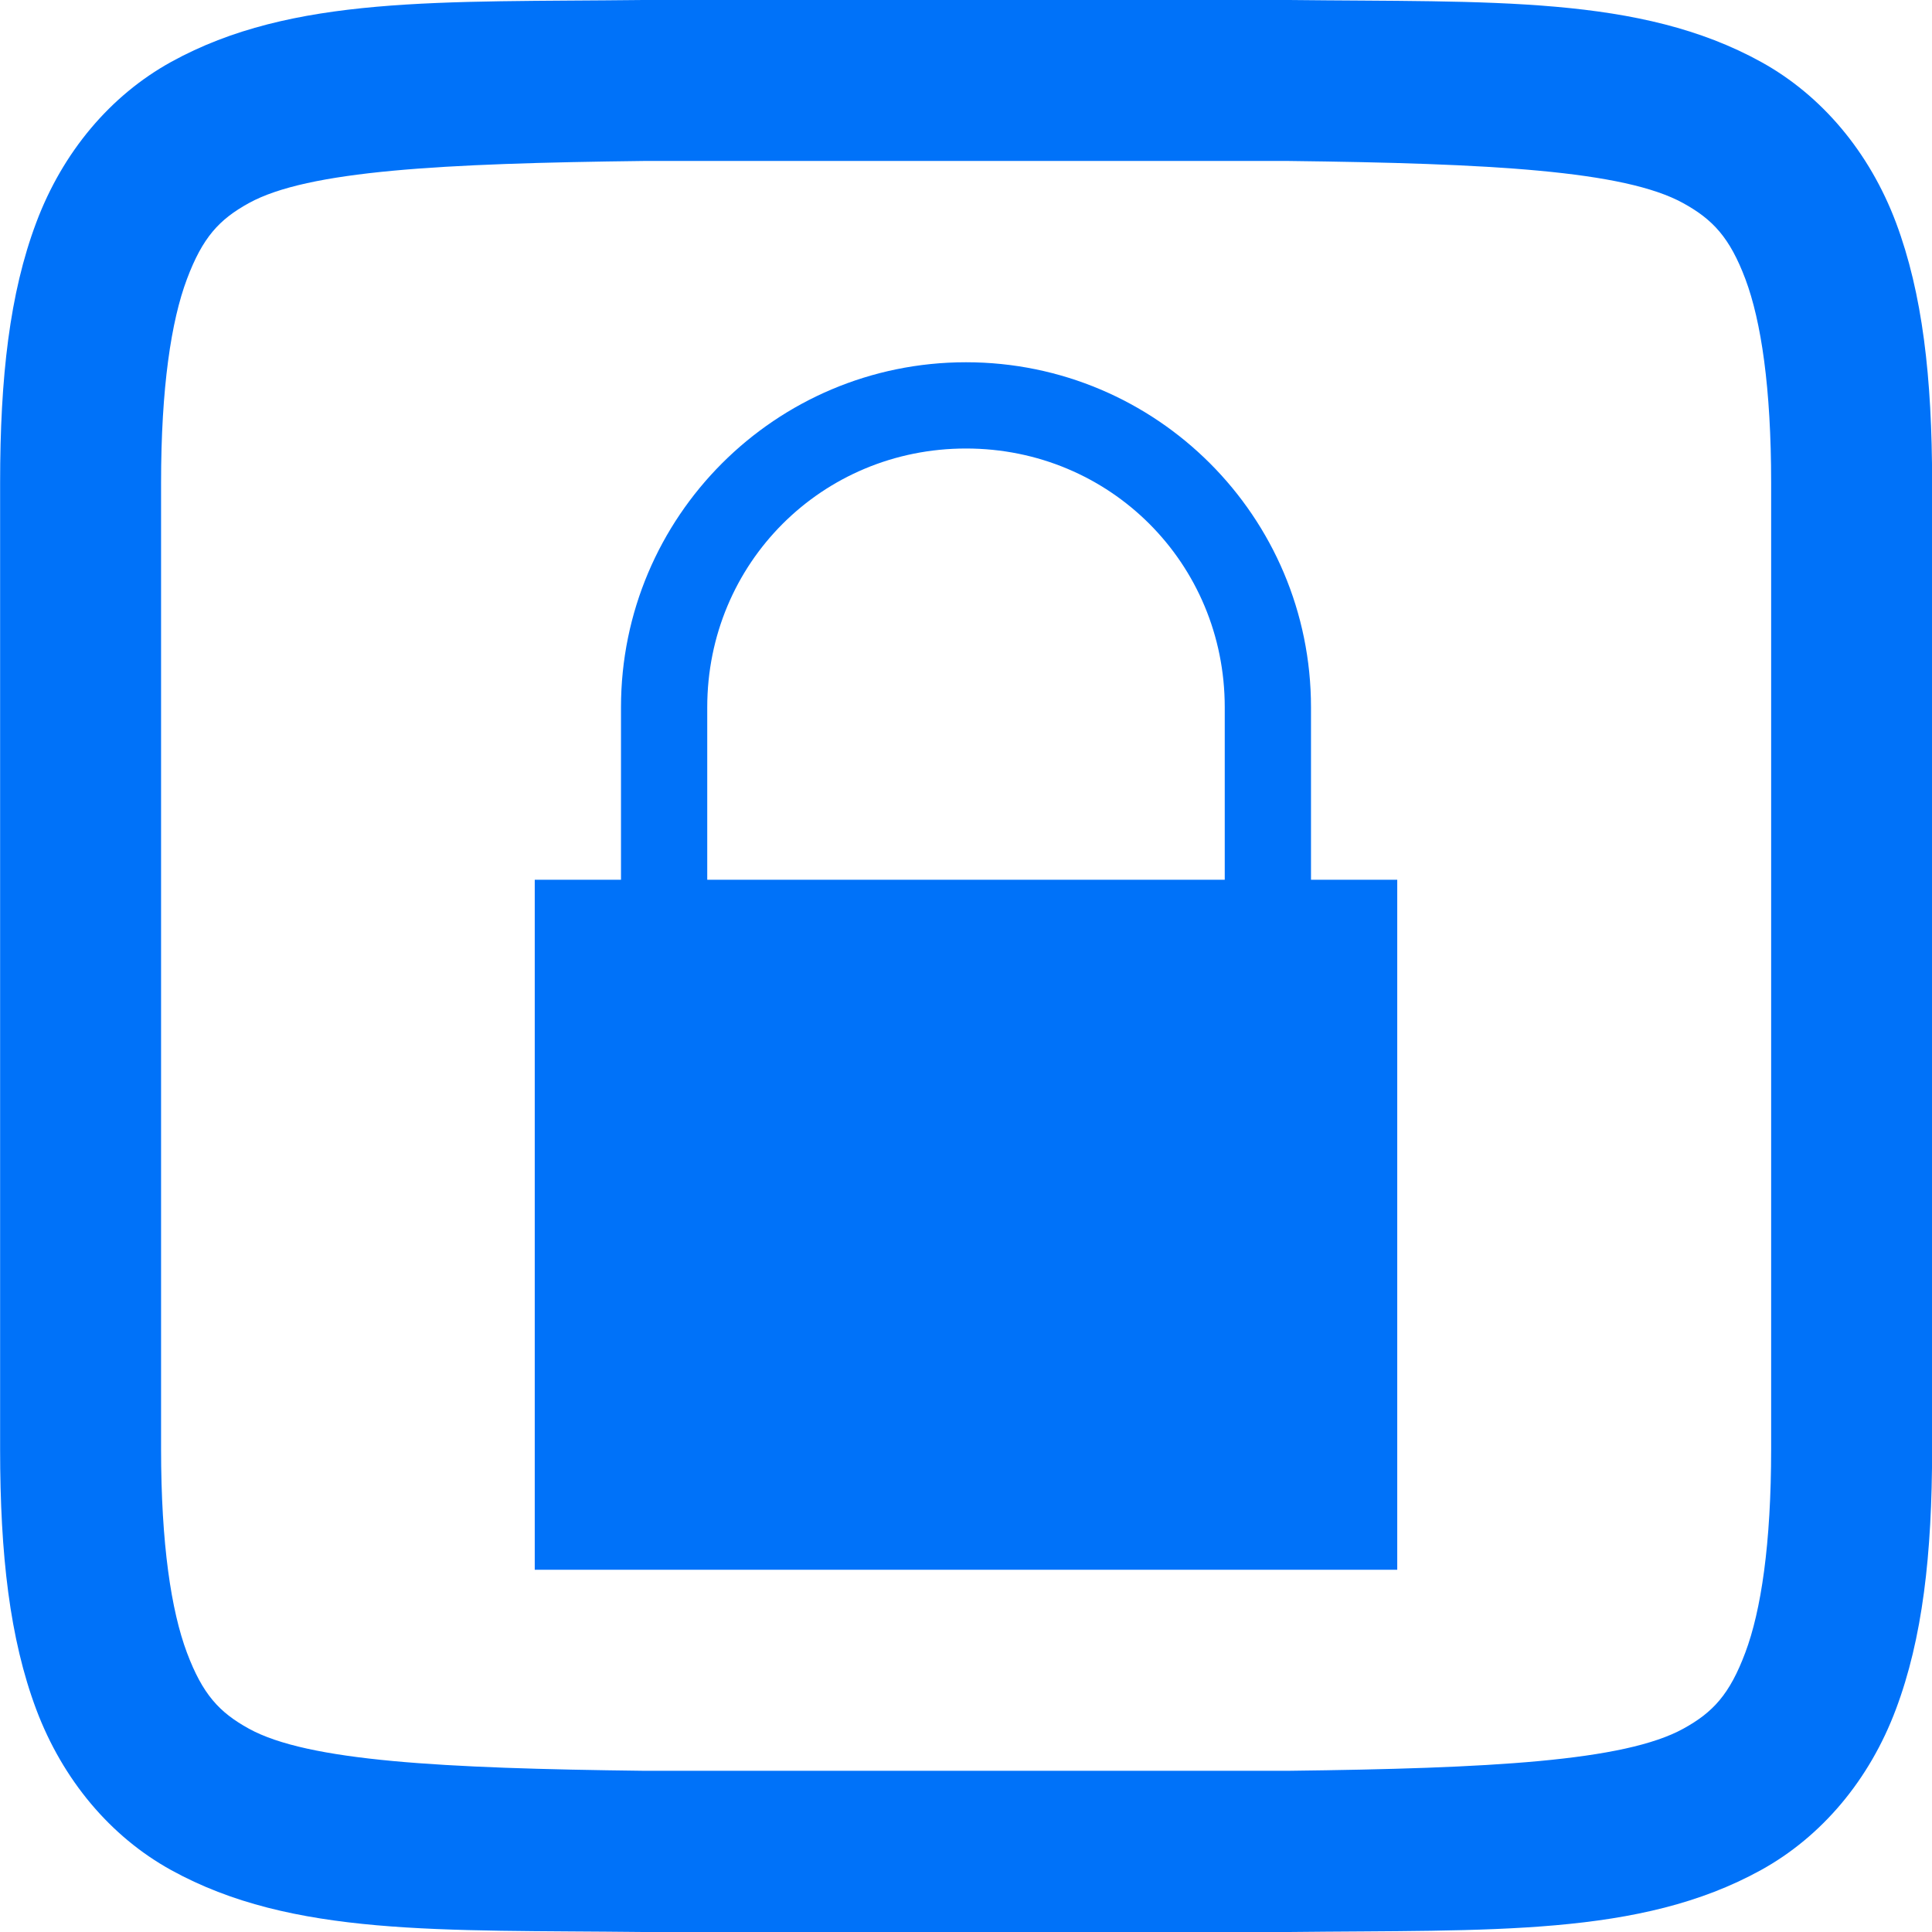
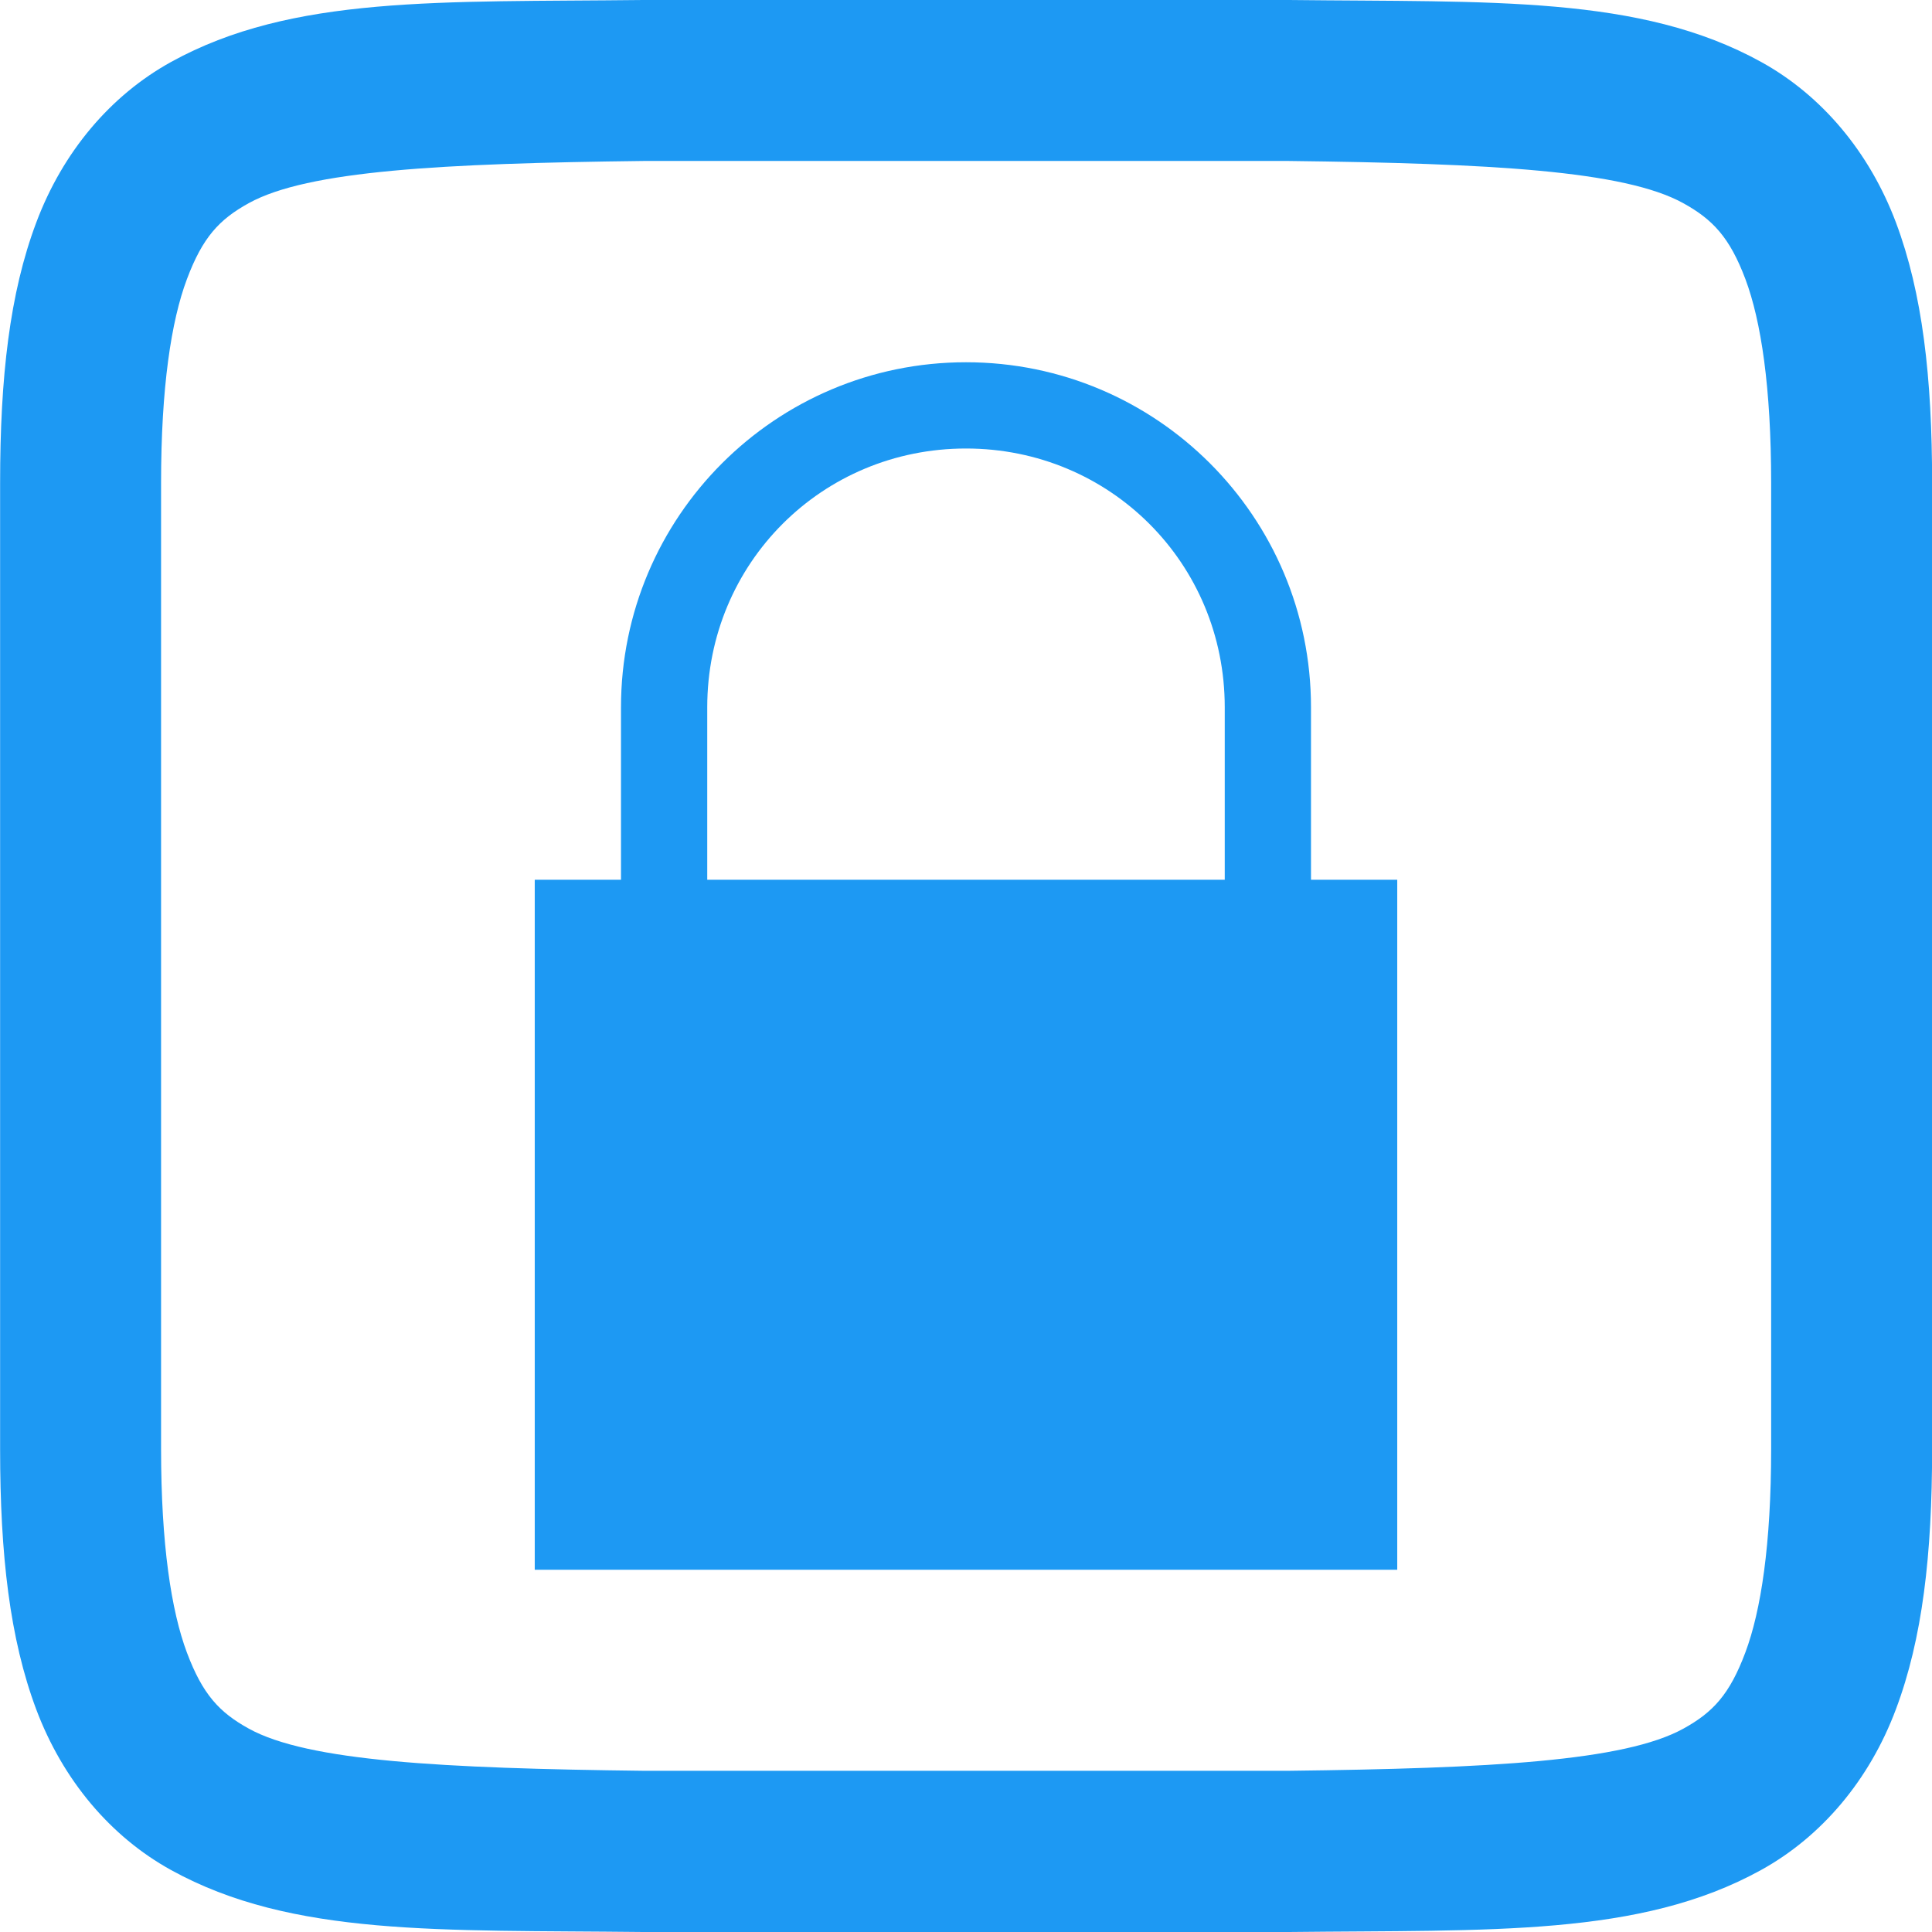
- <svg xmlns="http://www.w3.org/2000/svg" width="16" height="16" version="1.1">
-   <g transform="translate(-212.0001,-280)">
-     <path d="m 217.326,280 c -1.678,0.019 -2.905,-0.041 -3.909,0.513 -0.502,0.277 -0.898,0.746 -1.117,1.331 -0.22,0.585 -0.299,1.279 -0.299,2.156 v 8 c 0,0.877 0.08,1.571 0.299,2.156 0.22,0.585 0.615,1.054 1.117,1.331 1.004,0.554 2.231,0.494 3.909,0.513 h 0.005 5.339 0.005 c 1.678,-0.019 2.905,0.041 3.909,-0.513 0.502,-0.277 0.898,-0.746 1.117,-1.331 0.22,-0.585 0.3,-1.279 0.3,-2.156 v -8 c 0,-0.877 -0.08,-1.571 -0.299,-2.156 -0.22,-0.585 -0.615,-1.054 -1.117,-1.331 -1.004,-0.554 -2.231,-0.494 -3.909,-0.513 h -0.005 -2.003 -3.336 z m 0.008,1.333 h 0.008 3.326 2 c 1.678,0.02 2.783,0.08 3.271,0.349 0.245,0.135 0.386,0.284 0.516,0.63 0.13,0.347 0.213,0.898 0.213,1.687 v 8 c 0,0.79 -0.084,1.341 -0.214,1.687 -0.13,0.347 -0.268,0.495 -0.513,0.63 -0.488,0.269 -1.595,0.329 -3.273,0.349 h -5.326 -0.008 c -1.678,-0.02 -2.785,-0.08 -3.273,-0.349 -0.245,-0.135 -0.383,-0.284 -0.513,-0.63 -0.13,-0.347 -0.214,-0.898 -0.214,-1.687 v -8 c 0,-0.79 0.084,-1.341 0.214,-1.687 0.13,-0.347 0.268,-0.495 0.513,-0.63 0.488,-0.269 1.595,-0.329 3.273,-0.349 z" style="fill:#0072f9" />
-     <g style="fill:#0072f9" transform="matrix(0.7142857,0,0,0.7142857,-594.9999,330.1429)">
-       <path d="m 1141,-66 a 4,4 0 0 0 -4,4 v 2 h -1 v 8 h 10 v -8 h -1 v -2 a 4,4 0 0 0 -4,-4 z m 0,1 c 1.67,0 3,1.33 3,3 v 2 h -6 v -2 c 0,-1.67 1.33,-3 3,-3 z" font-weight="400" overflow="visible" style="fill:#0072f9" />
+ <svg xmlns="http://www.w3.org/2000/svg" width="16" height="16" version="1.1" id="svg10">
+   <defs id="defs14" />
+   <g transform="translate(-212.0001,-280)" id="g8" style="fill:#1d99f3;fill-opacity:1">
+     <path d="m 217.326,280 c -1.678,0.019 -2.905,-0.041 -3.909,0.513 -0.502,0.277 -0.898,0.746 -1.117,1.331 -0.22,0.585 -0.299,1.279 -0.299,2.156 v 8 c 0,0.877 0.08,1.571 0.299,2.156 0.22,0.585 0.615,1.054 1.117,1.331 1.004,0.554 2.231,0.494 3.909,0.513 h 0.005 5.339 0.005 c 1.678,-0.019 2.905,0.041 3.909,-0.513 0.502,-0.277 0.898,-0.746 1.117,-1.331 0.22,-0.585 0.3,-1.279 0.3,-2.156 v -8 c 0,-0.877 -0.08,-1.571 -0.299,-2.156 -0.22,-0.585 -0.615,-1.054 -1.117,-1.331 -1.004,-0.554 -2.231,-0.494 -3.909,-0.513 h -0.005 -2.003 -3.336 z m 0.008,1.333 h 0.008 3.326 2 c 1.678,0.02 2.783,0.08 3.271,0.349 0.245,0.135 0.386,0.284 0.516,0.63 0.13,0.347 0.213,0.898 0.213,1.687 v 8 c 0,0.79 -0.084,1.341 -0.214,1.687 -0.13,0.347 -0.268,0.495 -0.513,0.63 -0.488,0.269 -1.595,0.329 -3.273,0.349 h -5.326 -0.008 c -1.678,-0.02 -2.785,-0.08 -3.273,-0.349 -0.245,-0.135 -0.383,-0.284 -0.513,-0.63 -0.13,-0.347 -0.214,-0.898 -0.214,-1.687 v -8 c 0,-0.79 0.084,-1.341 0.214,-1.687 0.13,-0.347 0.268,-0.495 0.513,-0.63 0.488,-0.269 1.595,-0.329 3.273,-0.349 z" style="fill:#1d99f3;fill-opacity:1" id="path2" />
+     <g style="fill:#1d99f3;fill-opacity:1" transform="matrix(0.7142857,0,0,0.7142857,-594.9999,330.1429)" id="g6">
+       <path d="m 1141,-66 a 4,4 0 0 0 -4,4 v 2 h -1 v 8 h 10 v -8 h -1 v -2 a 4,4 0 0 0 -4,-4 z m 0,1 c 1.67,0 3,1.33 3,3 v 2 h -6 v -2 c 0,-1.67 1.33,-3 3,-3 z" font-weight="400" overflow="visible" style="fill:#1d99f3;fill-opacity:1" id="path4" />
    </g>
  </g>
</svg>
